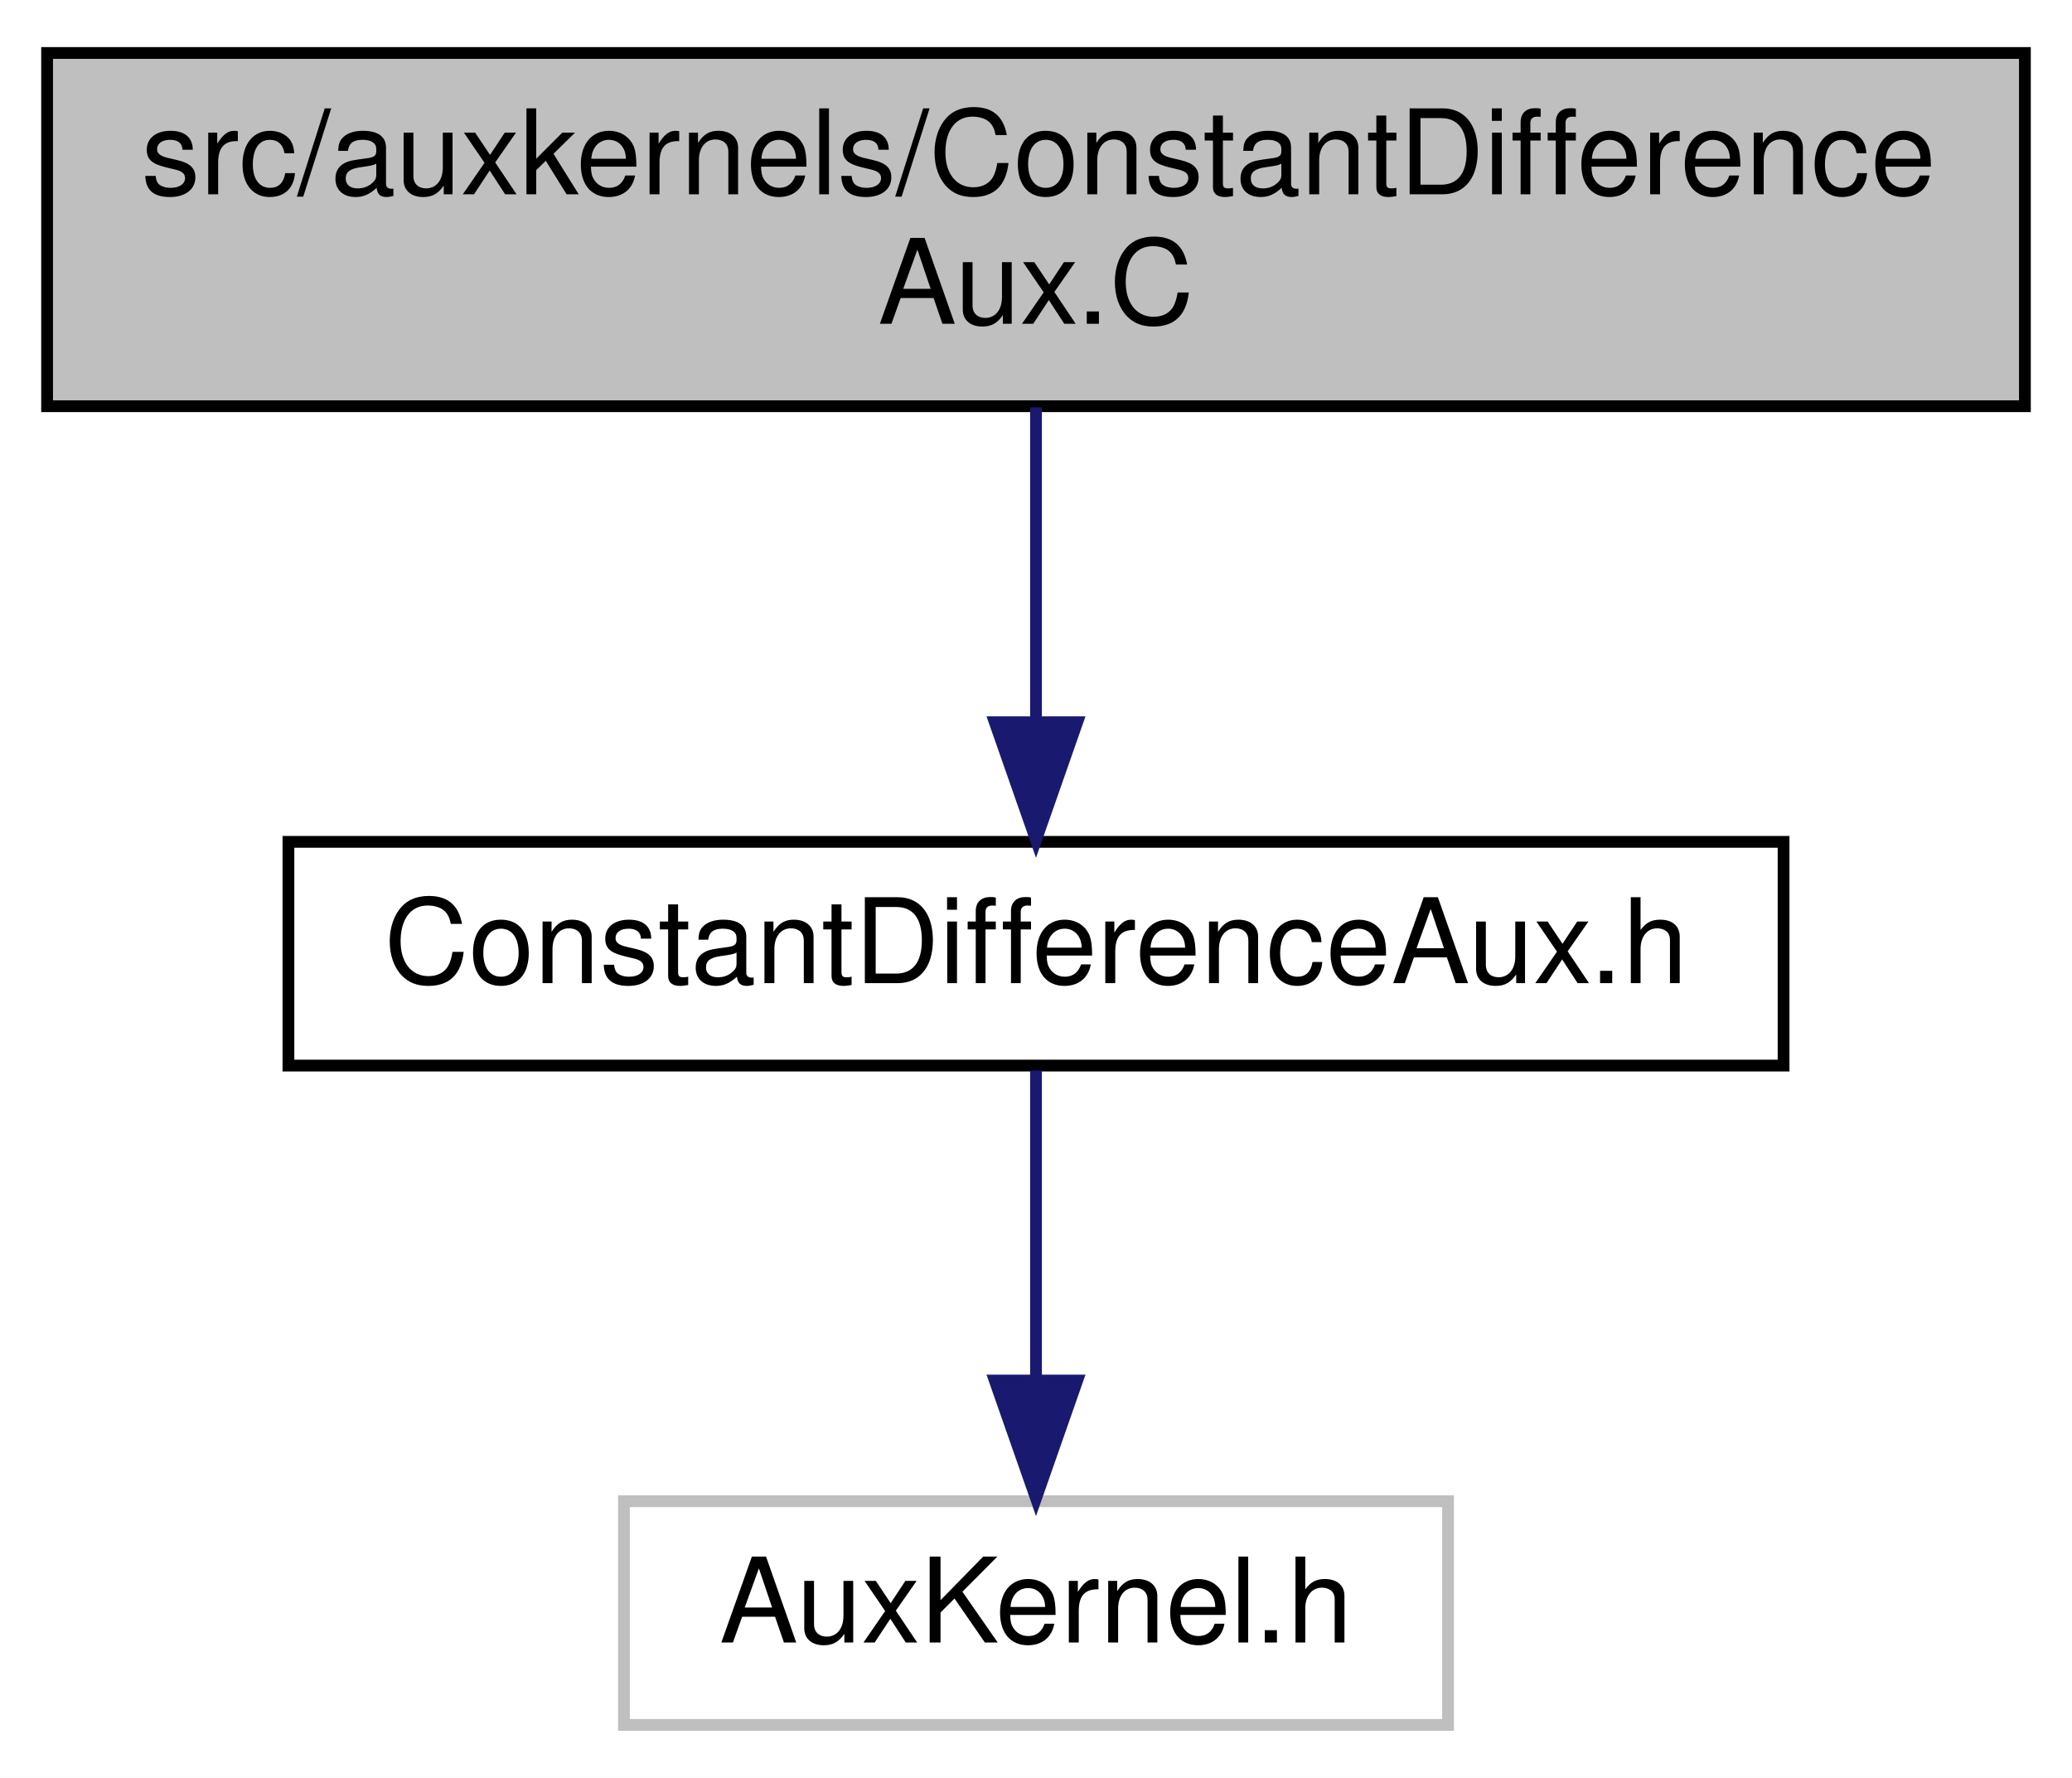
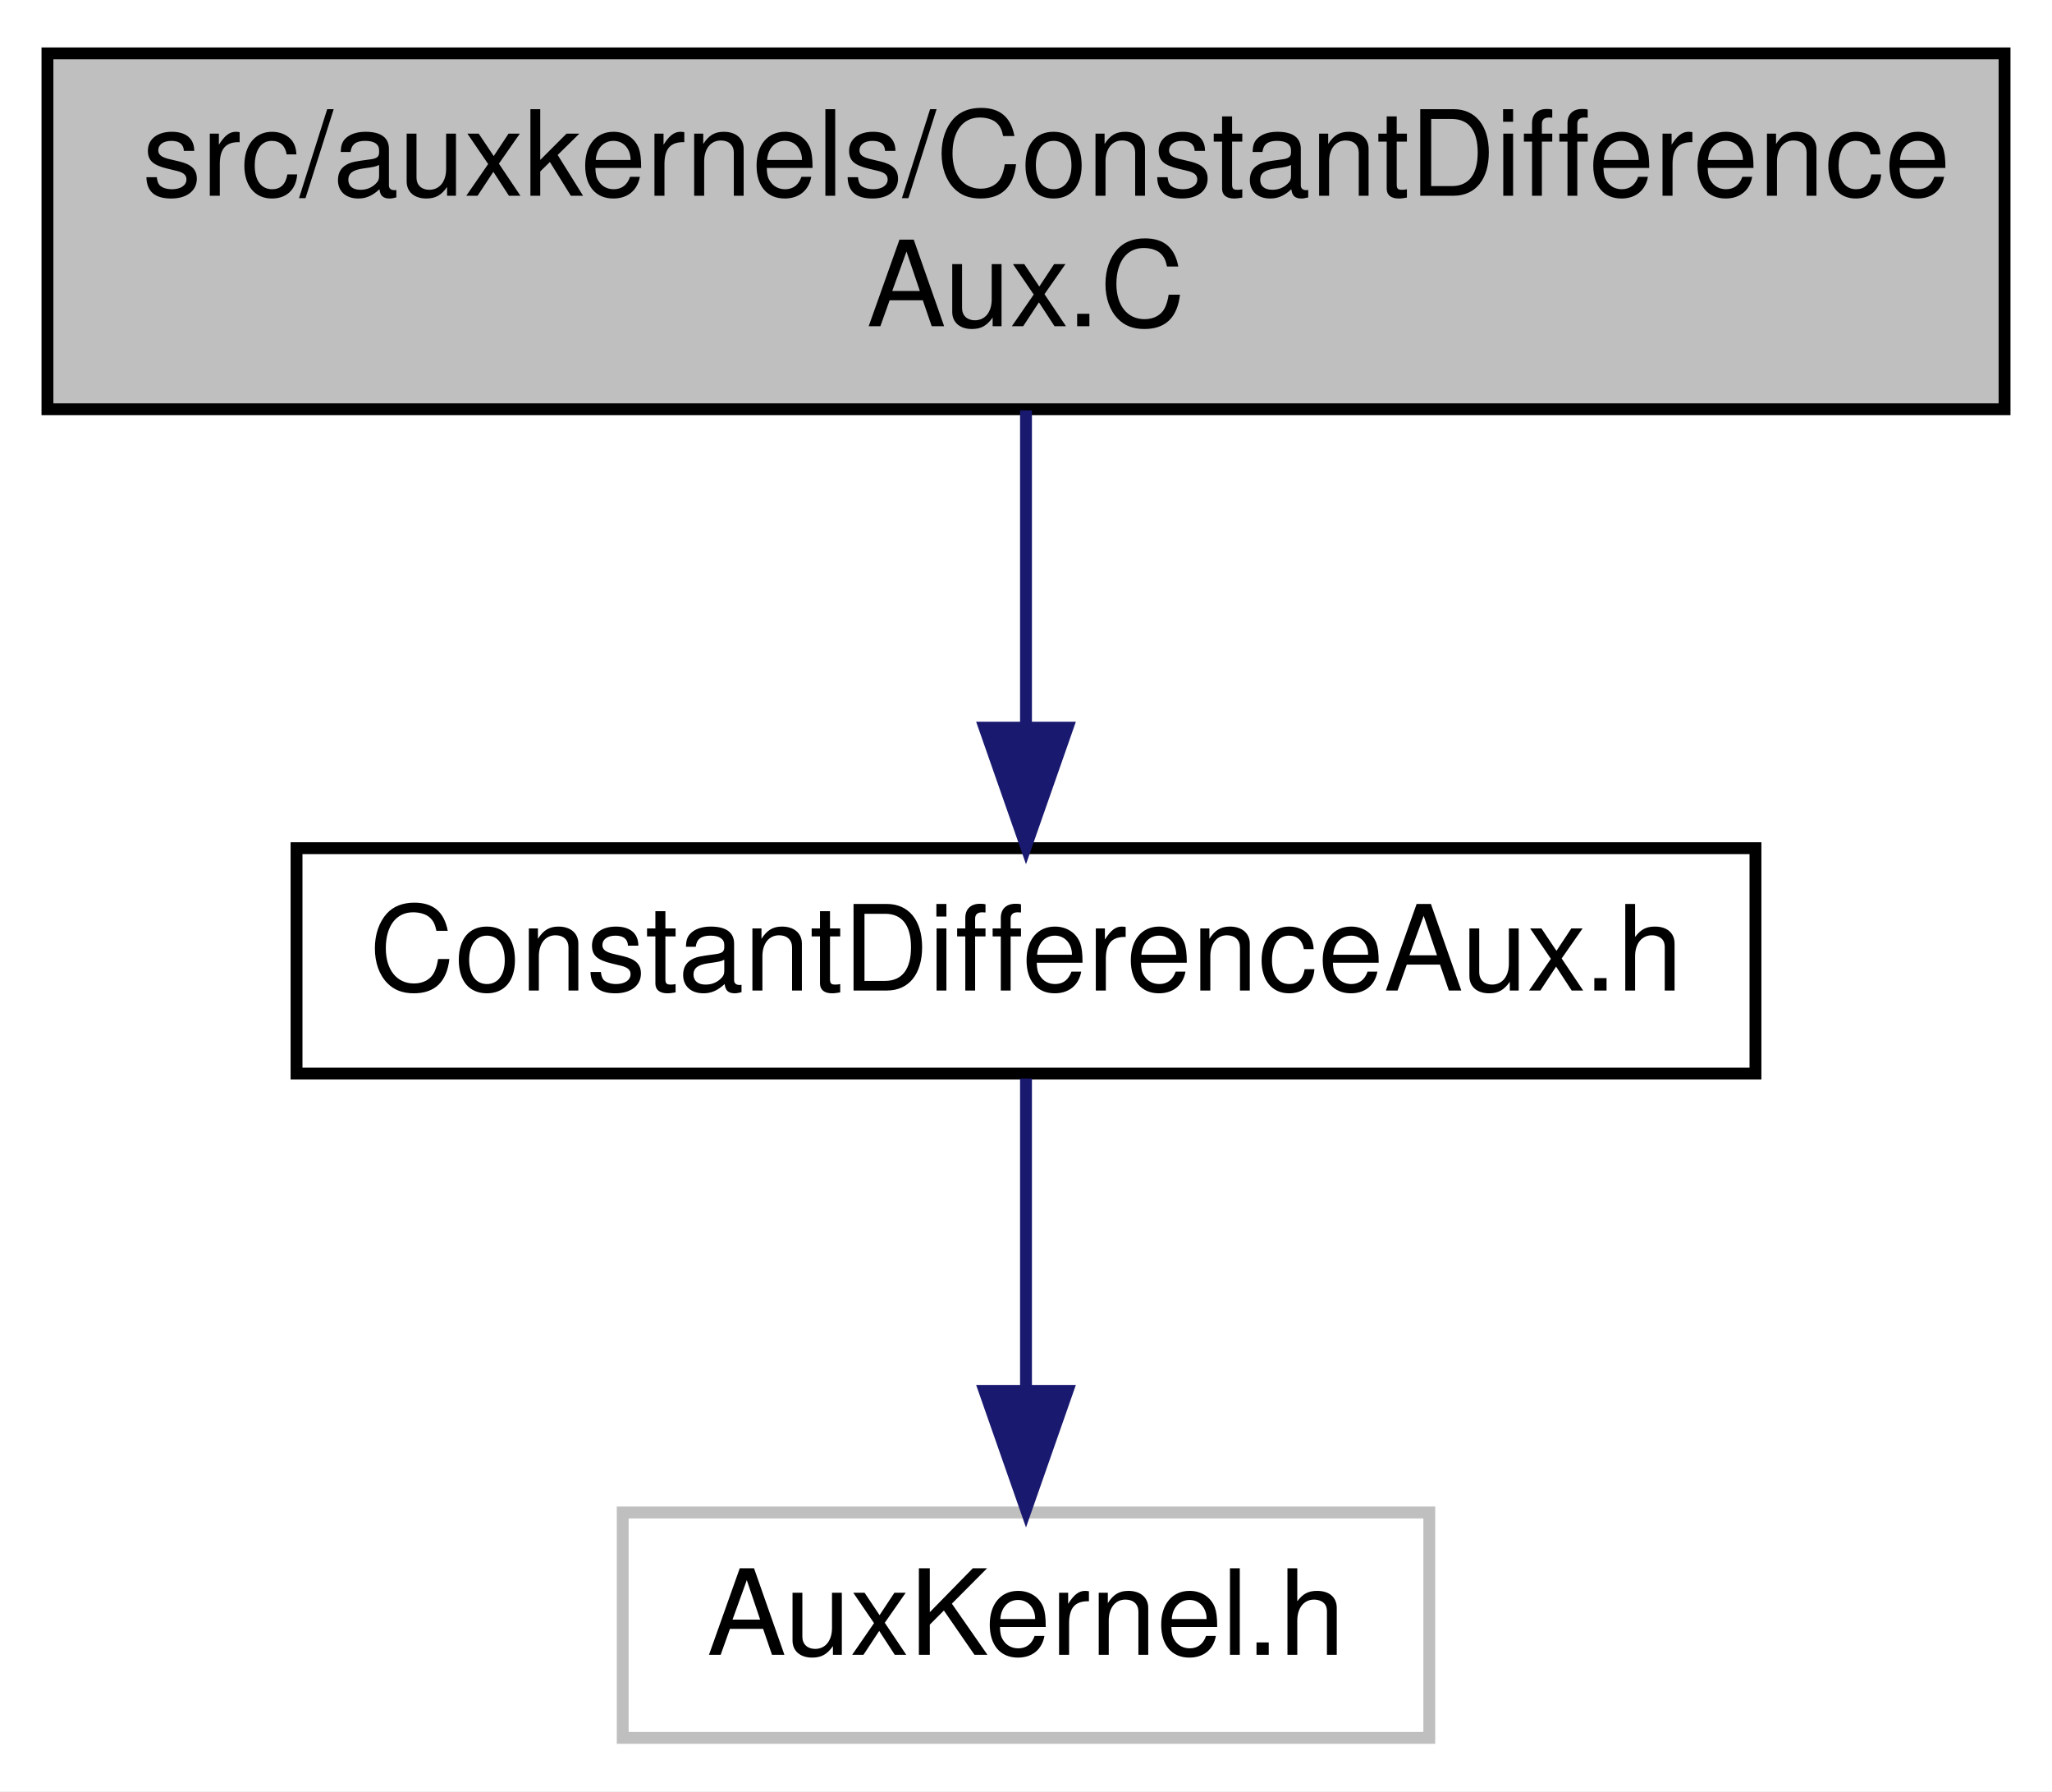
- <svg xmlns="http://www.w3.org/2000/svg" xmlns:xlink="http://www.w3.org/1999/xlink" width="176pt" height="151pt" viewBox="0.00 0.00 176.00 151.00">
+ <svg xmlns="http://www.w3.org/2000/svg" xmlns:xlink="http://www.w3.org/1999/xlink" width="173pt" height="151pt" viewBox="0.00 0.00 173.00 151.00">
  <g id="graph0" class="graph" transform="scale(1 1) rotate(0) translate(4 147)">
-     <polygon fill="white" stroke="transparent" points="-4,4 -4,-147 172,-147 172,4 -4,4" />
+     <polygon fill="white" stroke="transparent" points="-4,4 -4,-147 169,-147 169,4 -4,4" />
    <g id="node1" class="node">
      <g id="a_node1">
        <a xlink:title=" ">
-           <polygon fill="#bfbfbf" stroke="black" points="0,-112.5 0,-142.5 168,-142.5 168,-112.5 0,-112.5" />
+           <polygon fill="#bfbfbf" stroke="black" points="0,-112.5 0,-142.5 165,-142.5 165,-112.5 0,-112.5" />
          <text text-anchor="start" x="8" y="-130.5" font-family="Helvetica,sans-Serif" font-size="10.00">src/auxkernels/ConstantDifference</text>
-           <text text-anchor="middle" x="84" y="-119.5" font-family="Helvetica,sans-Serif" font-size="10.00">Aux.C</text>
+           <text text-anchor="middle" x="82.5" y="-119.5" font-family="Helvetica,sans-Serif" font-size="10.00">Aux.C</text>
        </a>
      </g>
    </g>
    <g id="node2" class="node">
      <g id="a_node2">
        <a xlink:href="_constant_difference_aux_8h.html" target="_top" xlink:title=" ">
-           <polygon fill="white" stroke="black" points="20.5,-56.5 20.5,-75.5 147.5,-75.5 147.5,-56.5 20.5,-56.5" />
-           <text text-anchor="middle" x="84" y="-63.5" font-family="Helvetica,sans-Serif" font-size="10.00">ConstantDifferenceAux.h</text>
+           <polygon fill="white" stroke="black" points="21,-56.5 21,-75.5 144,-75.5 144,-56.5 21,-56.5" />
+           <text text-anchor="middle" x="82.5" y="-63.5" font-family="Helvetica,sans-Serif" font-size="10.00">ConstantDifferenceAux.h</text>
        </a>
      </g>
    </g>
    <g id="edge1" class="edge">
-       <path fill="none" stroke="midnightblue" d="M84,-112.4C84,-104.47 84,-94.46 84,-85.86" />
-       <polygon fill="midnightblue" stroke="midnightblue" points="87.5,-85.66 84,-75.66 80.5,-85.66 87.5,-85.66" />
+       <path fill="none" stroke="midnightblue" d="M82.5,-112.4C82.5,-104.47 82.5,-94.46 82.5,-85.86" />
+       <polygon fill="midnightblue" stroke="midnightblue" points="86,-85.66 82.5,-75.66 79,-85.66 86,-85.66" />
    </g>
    <g id="node3" class="node">
      <g id="a_node3">
        <a xlink:title=" ">
-           <polygon fill="white" stroke="#bfbfbf" points="49,-0.5 49,-19.5 119,-19.5 119,-0.5 49,-0.5" />
-           <text text-anchor="middle" x="84" y="-7.5" font-family="Helvetica,sans-Serif" font-size="10.00">AuxKernel.h</text>
+           <polygon fill="white" stroke="#bfbfbf" points="48.5,-0.5 48.5,-19.5 116.5,-19.5 116.5,-0.5 48.5,-0.5" />
+           <text text-anchor="middle" x="82.5" y="-7.5" font-family="Helvetica,sans-Serif" font-size="10.00">AuxKernel.h</text>
        </a>
      </g>
    </g>
    <g id="edge2" class="edge">
-       <path fill="none" stroke="midnightblue" d="M84,-56.08C84,-49.01 84,-38.86 84,-29.99" />
-       <polygon fill="midnightblue" stroke="midnightblue" points="87.5,-29.75 84,-19.75 80.5,-29.75 87.5,-29.75" />
+       <path fill="none" stroke="midnightblue" d="M82.5,-56.08C82.5,-49.01 82.5,-38.86 82.5,-29.99" />
+       <polygon fill="midnightblue" stroke="midnightblue" points="86,-29.75 82.5,-19.75 79,-29.75 86,-29.75" />
    </g>
  </g>
</svg>
